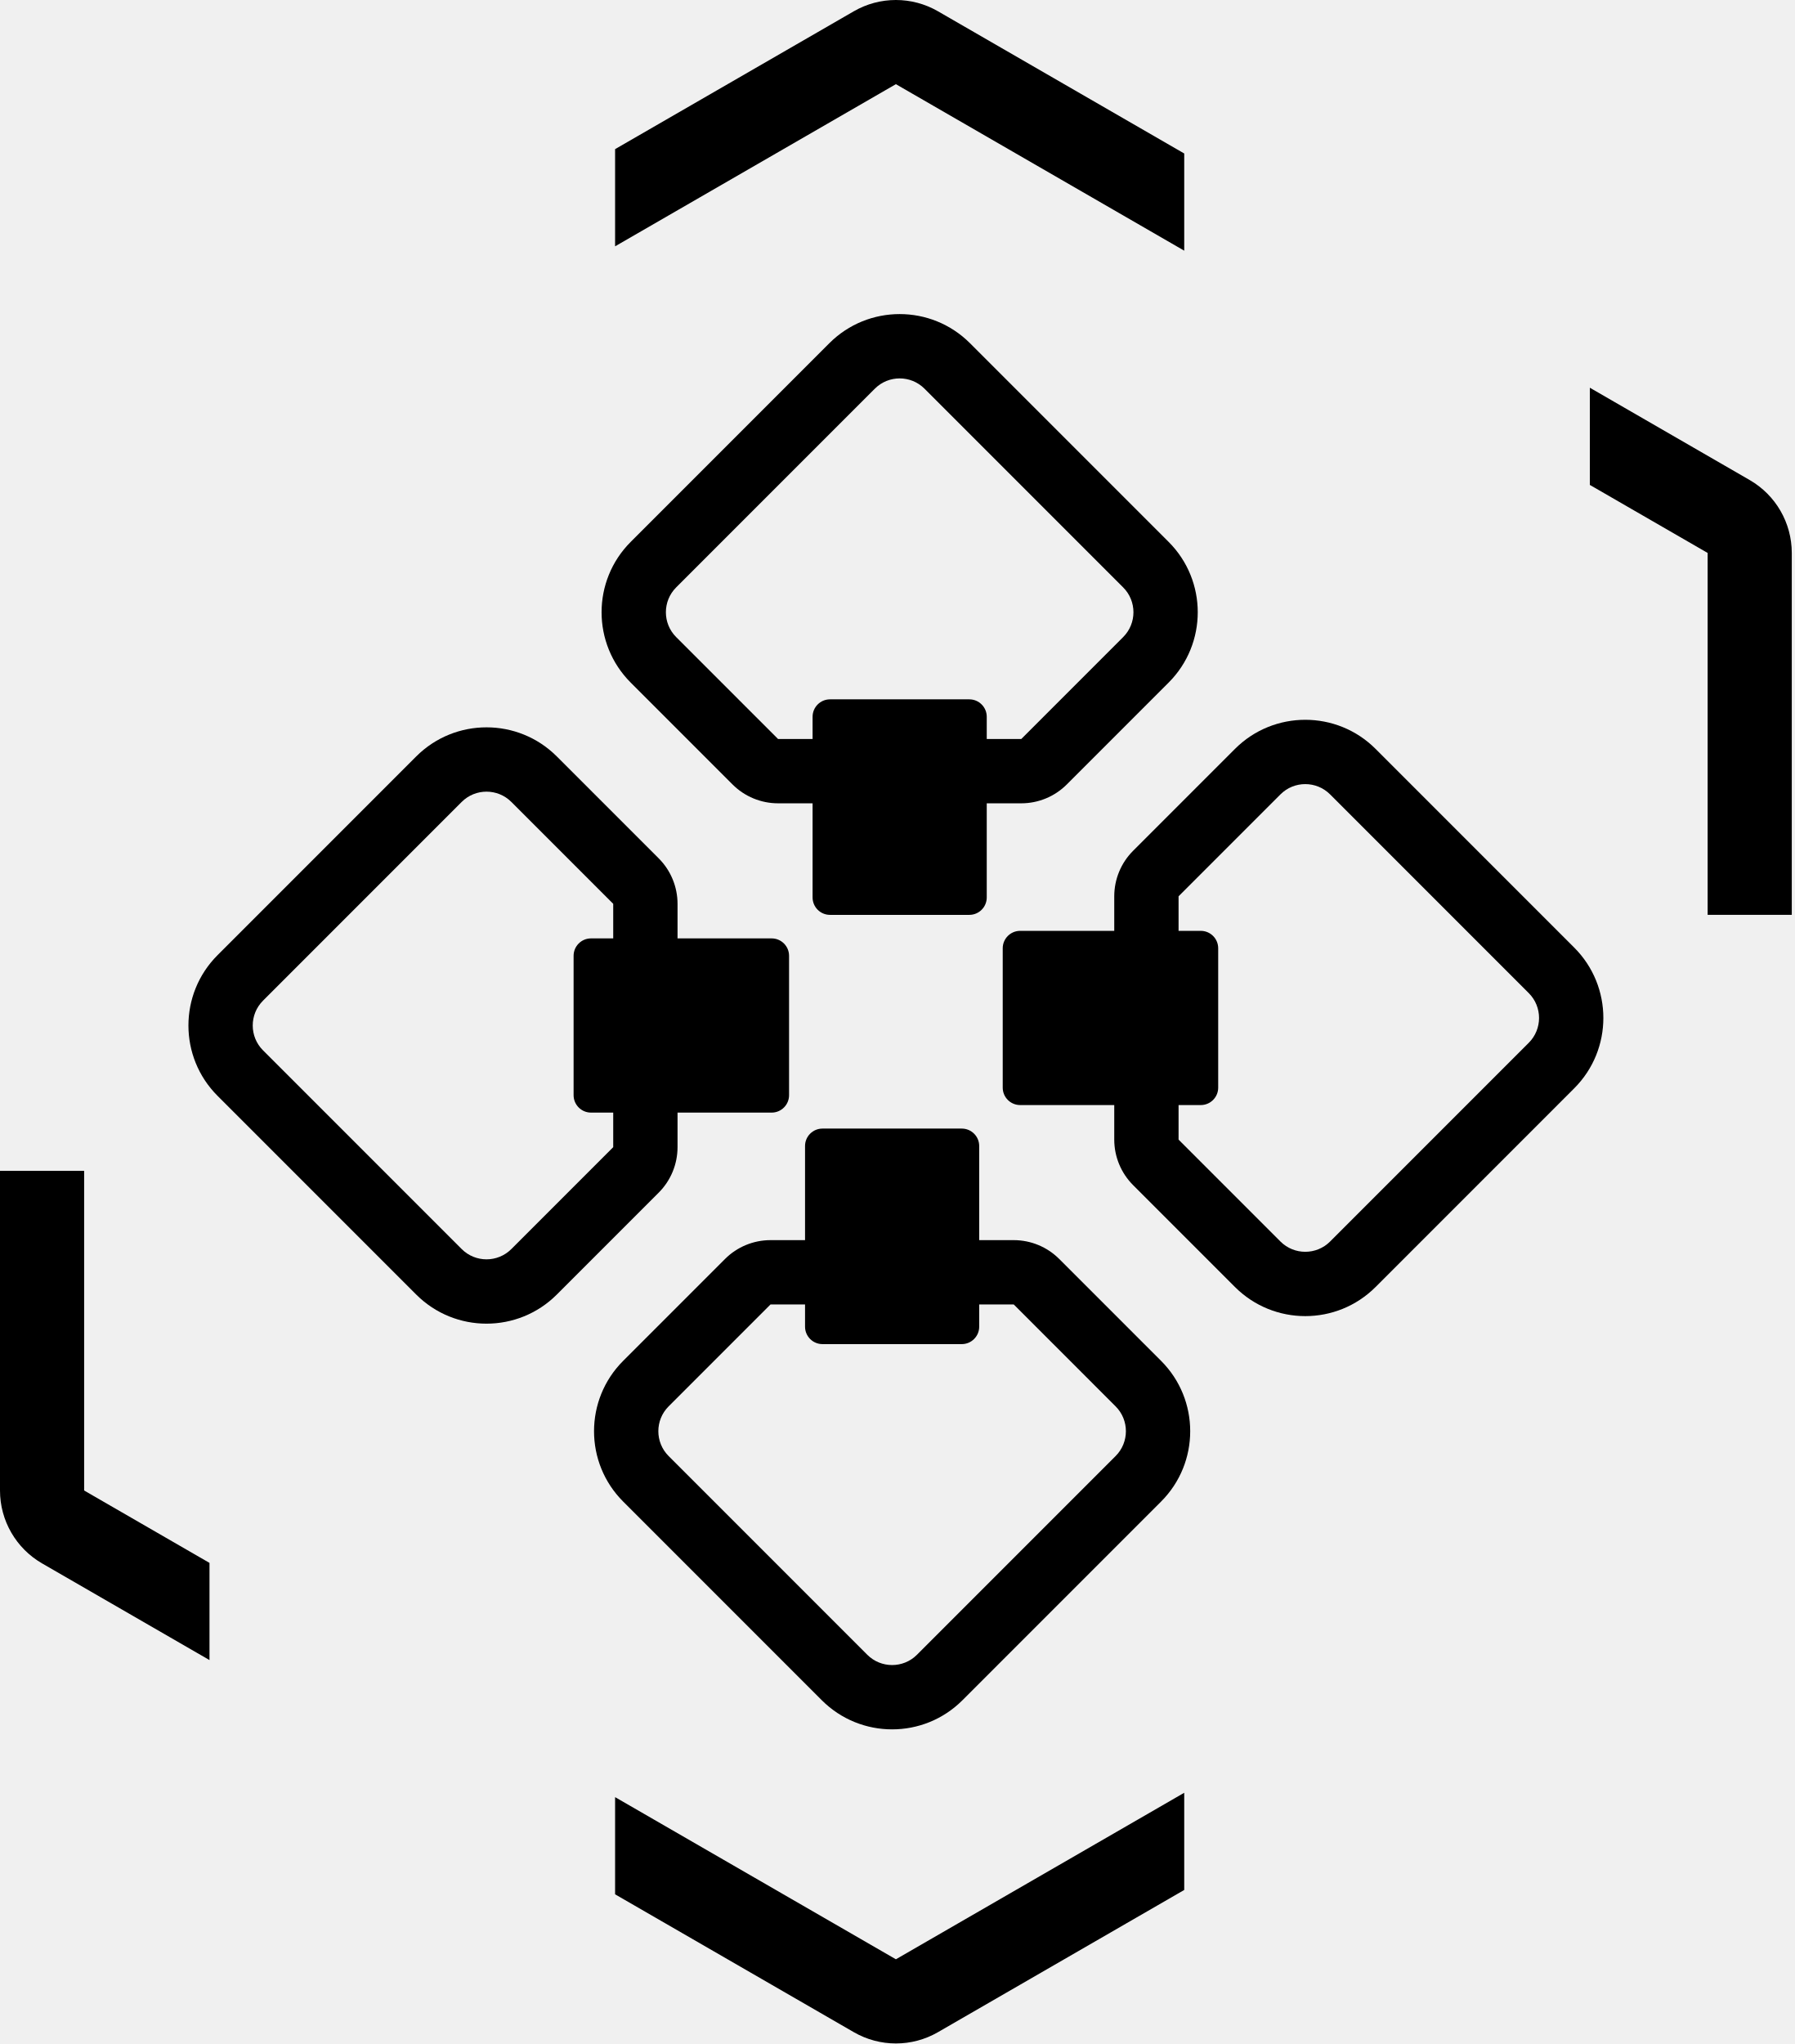
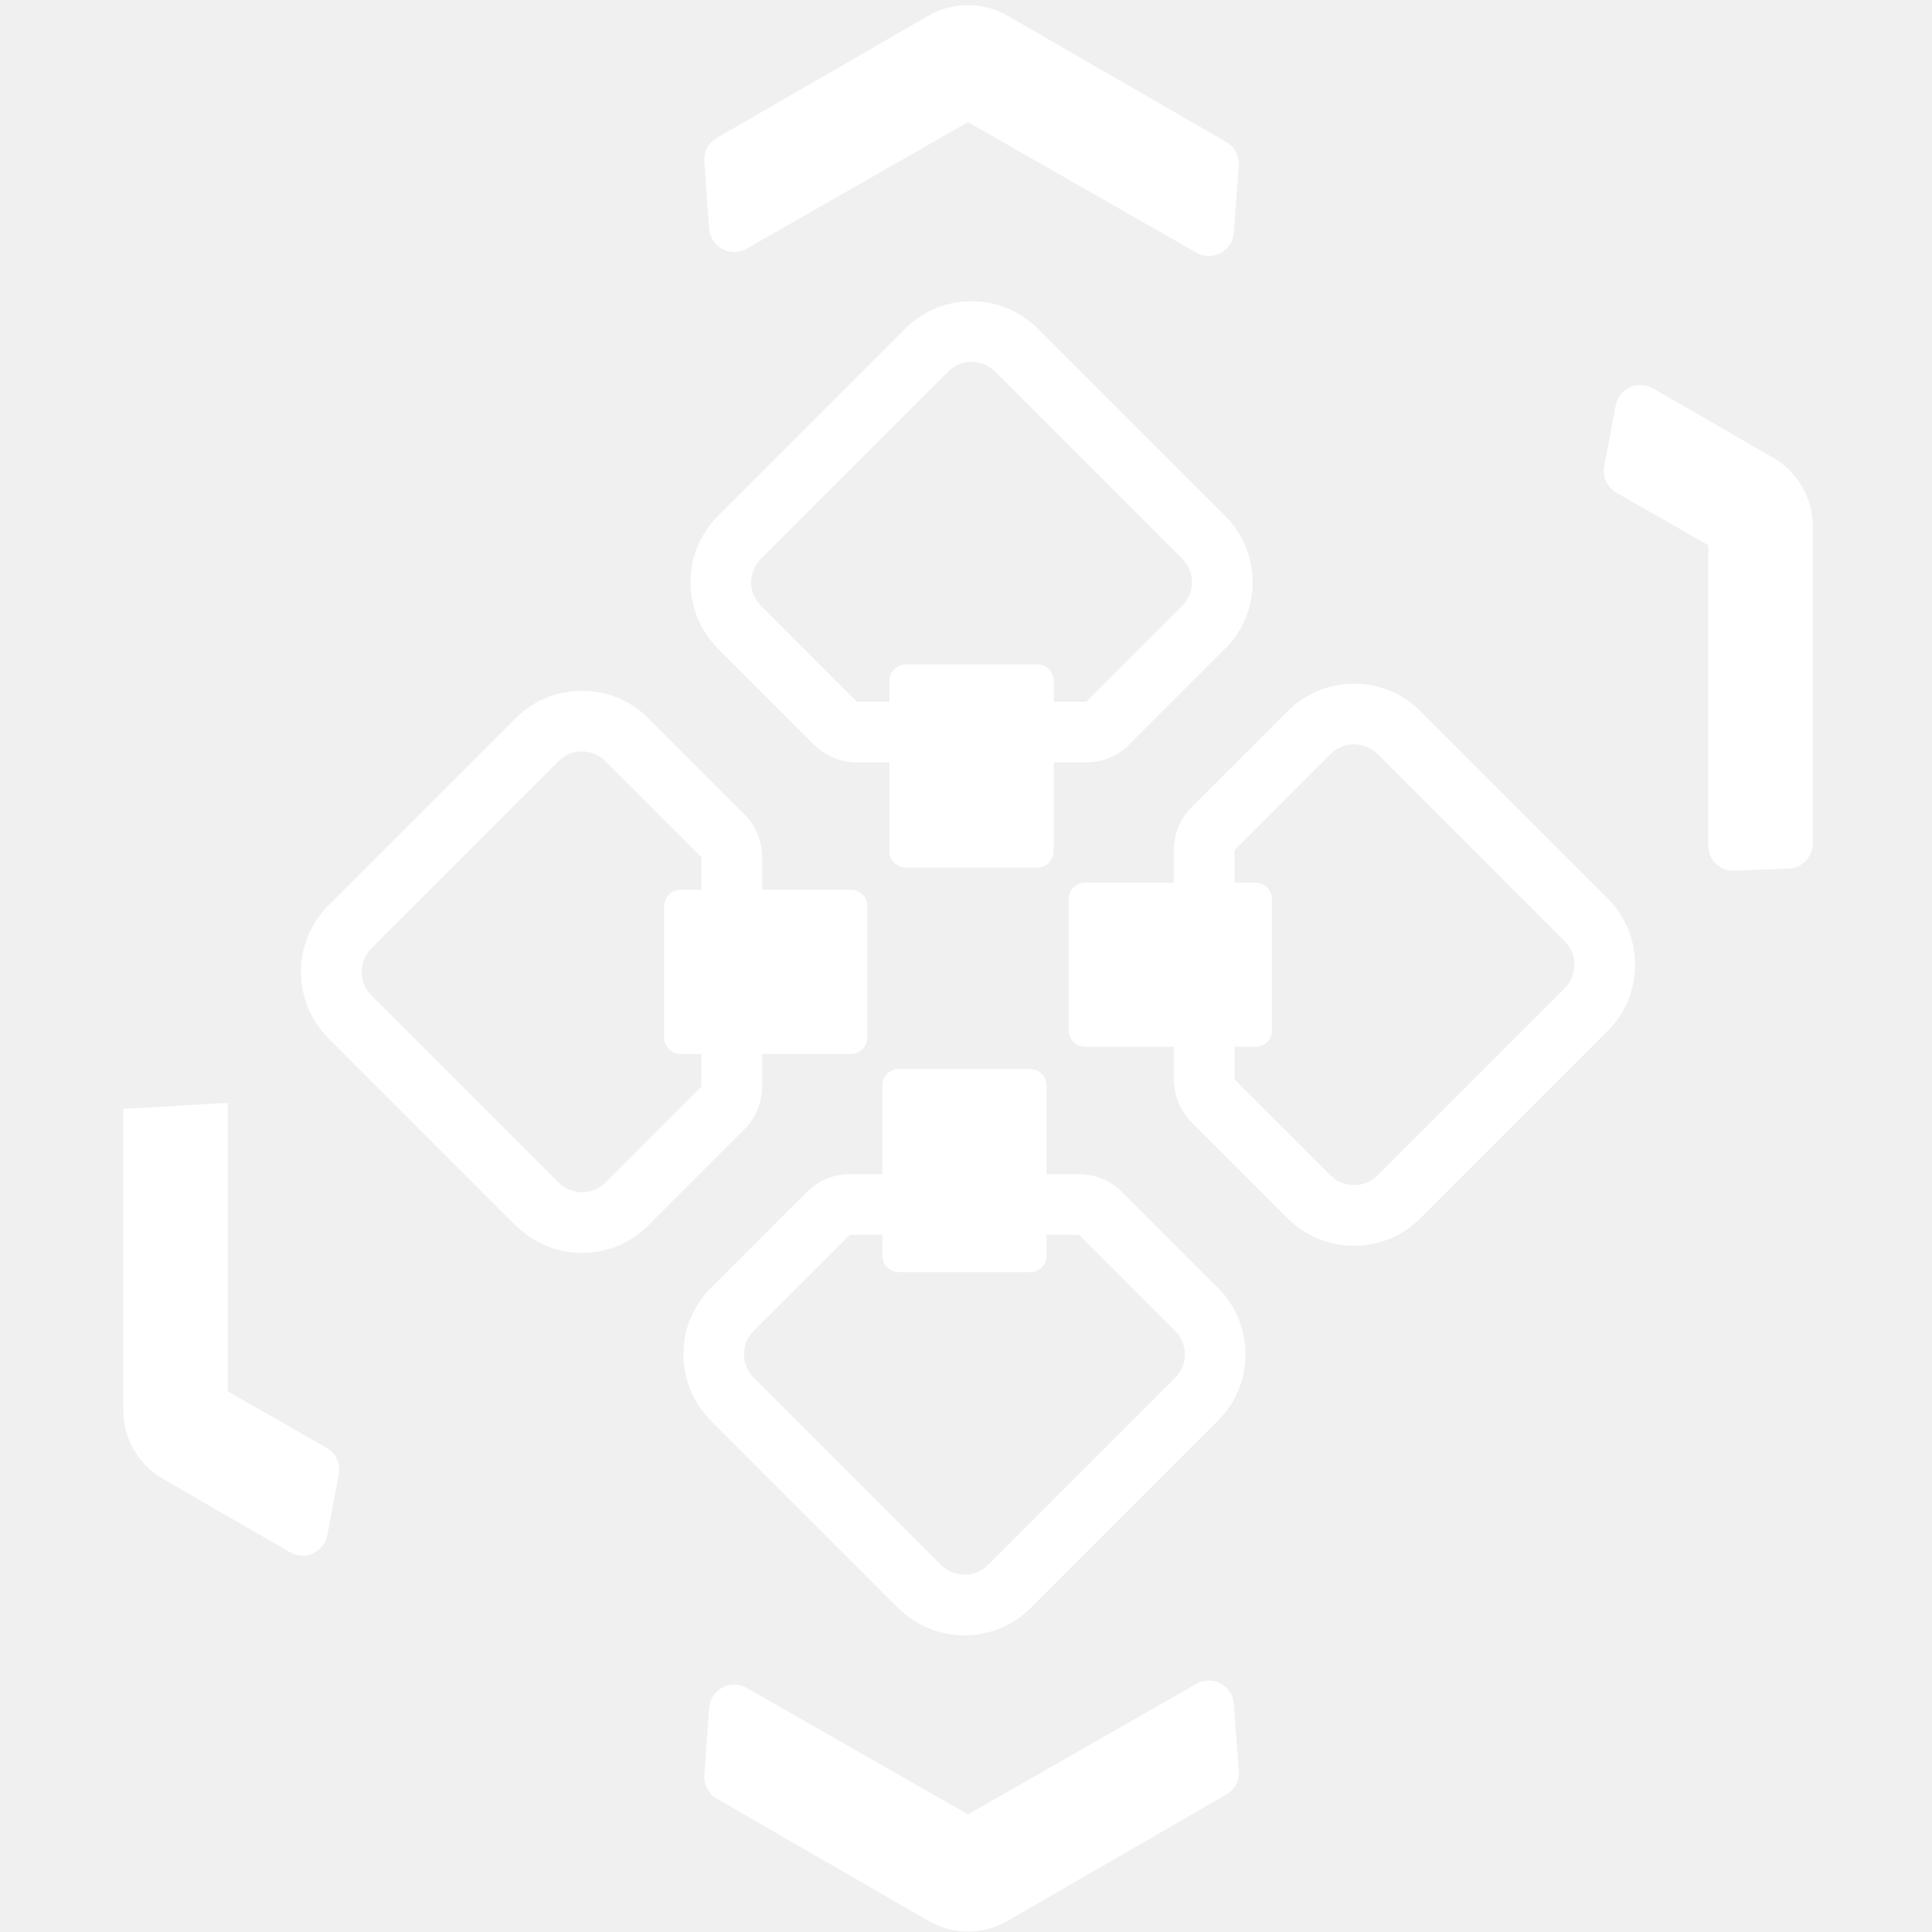
- <svg xmlns="http://www.w3.org/2000/svg" width="100%" height="100%" viewBox="0 0 569 648" version="1.1" xml:space="preserve" style="fill-rule:evenodd;clip-rule:evenodd;stroke-linejoin:round;stroke-miterlimit:2;">
-   <g transform="matrix(0.23034,0,0,0.185262,0,0)">
-     <g transform="matrix(4.001847,0,0,2.801888,0,0)">
-       <g transform="matrix(1.48541,0,0,2.637787,-1067.41,-1642.057)">
-         <path d="M1114.074,834.337L1114.074,750.539L1086.792,734.788L1086.792,712.286L1123.818,733.663C1129.847,737.144 1133.561,743.577 1133.561,750.539L1133.561,834.337L1114.074,834.337ZM738.083,893.614L738.083,967.618L767.113,984.378L767.113,1006.88L728.34,984.494C722.31,981.013 718.596,974.58 718.596,967.618L718.596,893.614L738.083,893.614ZM861.049,657.043L916.335,625.124C922.365,621.643 929.793,621.643 935.822,625.124L992.855,658.052L992.855,680.553L926.079,642L861.049,679.545L861.049,657.043ZM861.049,1038.613L926.079,1076.157L992.855,1037.604L992.855,1060.106L935.822,1093.034C929.793,1096.515 922.365,1096.515 916.335,1093.034L861.049,1061.114L861.049,1038.613Z" />
-       </g>
-       <g transform="matrix(0.905613,1.608185,-0.509975,0.905613,81.39711,-3768.092)">
-         <g transform="matrix(0.369711,0,0,0.656532,988.2523,1440.449)">
-           <path d="M1514.181,1091.448L1465.833,1139.796C1460.894,1144.734 1452.876,1144.734 1447.938,1139.796L1376.361,1068.219C1371.423,1063.281 1371.423,1055.263 1376.361,1050.325L1424.71,1001.976L1406.959,984.226C1398.197,975.463 1393.274,963.578 1393.274,951.186L1393.274,846.516C1393.274,806.644 1425.644,774.274 1465.516,774.274L1669.642,774.274C1709.513,774.274 1741.884,806.644 1741.884,846.516L1741.884,1050.642C1741.884,1090.513 1709.513,1122.884 1669.642,1122.884L1564.972,1122.884C1552.579,1122.884 1540.694,1117.961 1531.931,1109.198L1514.181,1091.448ZM1547.222,1058.407L1564.972,1076.157L1669.642,1076.157C1683.724,1076.157 1695.157,1064.724 1695.157,1050.642L1695.157,846.516C1695.157,832.433 1683.724,821 1669.642,821L1465.516,821C1451.433,821 1440,832.433 1440,846.516L1440,951.186L1457.75,968.936L1469.16,957.526C1474.098,952.588 1482.116,952.588 1487.055,957.526L1558.632,1029.103C1563.57,1034.041 1563.57,1042.059 1558.632,1046.997L1547.222,1058.407Z" />
+ <svg xmlns="http://www.w3.org/2000/svg" width="100%" height="100%" viewBox="0 0 154 154" version="1.1" xml:space="preserve" style="fill-rule:evenodd;clip-rule:evenodd;stroke-linejoin:round;stroke-miterlimit:2;">
+   <g transform="matrix(1,0,0,1,-517,-522)">
+     <g id="bk_LUCK" transform="matrix(4.166667,0,0,4.166667,517.3893,522.4104)">
+       <rect x="0" y="0" width="36.85" height="36.85" style="fill:none;" />
+       <g id="bk_LUCK1" transform="matrix(0.052434,0,0,0.029527,2.265168,0)">
+         <g transform="matrix(1.48541,0,0,2.637787,-1067.41,-1642.057)">
+           <path d="M1114.327,835.127C1112.65,835.196 1111.018,834.578 1109.807,833.416C1108.596,832.254 1107.912,830.648 1107.912,828.969C1107.912,809.939 1107.912,755.161 1107.912,755.161C1107.912,755.161 1092.649,746.439 1085.339,742.261C1083.056,740.956 1081.852,738.346 1082.342,735.763C1083.096,731.784 1084.237,725.764 1085.175,720.817C1085.546,718.855 1086.846,717.195 1088.661,716.363C1090.476,715.53 1092.582,715.629 1094.311,716.628C1105.134,722.876 1123.818,733.663 1123.818,733.663C1129.847,737.144 1133.561,743.577 1133.561,750.539L1133.561,828.422C1133.561,831.727 1130.954,834.444 1127.651,834.58C1123.667,834.743 1118.413,834.959 1114.327,835.127ZM744.246,892.143L744.246,962.996C744.246,962.996 760.845,972.482 768.518,976.867C770.796,978.169 772,980.772 771.517,983.352C770.772,987.334 769.643,993.366 768.714,998.325C768.346,1000.29 767.048,1001.955 765.232,1002.79C763.415,1003.625 761.307,1003.528 759.575,1002.528C748.297,996.017 728.34,984.494 728.34,984.494C722.31,981.013 718.596,974.58 718.596,967.618L718.596,893.614L744.246,892.143ZM861.321,660.888C861.155,658.536 862.345,656.295 864.387,655.116C876.345,648.212 916.335,625.124 916.335,625.124C922.365,621.643 929.793,621.643 935.822,625.124C935.822,625.124 977.296,649.069 989.51,656.12C991.556,657.302 992.746,659.548 992.575,661.905C992.274,666.044 991.784,672.783 991.376,678.397C991.222,680.509 989.995,682.394 988.127,683.389C986.258,684.385 984.009,684.352 982.171,683.301C964.64,673.282 926.079,651.244 926.079,651.244C926.079,651.244 888.877,672.505 871.695,682.325C869.855,683.376 867.603,683.409 865.734,682.41C863.864,681.412 862.639,679.523 862.489,677.409C862.091,671.782 861.614,665.03 861.321,660.888ZM862.489,1040.749C862.639,1038.635 863.864,1036.746 865.734,1035.747C867.603,1034.749 869.855,1034.781 871.695,1035.833C888.877,1045.652 926.079,1066.913 926.079,1066.913C926.079,1066.913 964.64,1044.876 982.171,1034.857C984.009,1033.806 986.258,1033.773 988.127,1034.768C989.995,1035.764 991.222,1037.649 991.376,1039.76C991.784,1045.374 992.274,1052.114 992.575,1056.253C992.746,1058.609 991.556,1060.856 989.51,1062.037C977.296,1069.088 935.822,1093.034 935.822,1093.034C929.793,1096.515 922.365,1096.515 916.335,1093.034C916.335,1093.034 876.345,1069.945 864.387,1063.041C862.345,1061.862 861.155,1059.621 861.321,1057.269C861.614,1053.128 862.091,1046.375 862.489,1040.749Z" style="fill:white;" />
        </g>
-         <g transform="matrix(0.369711,0,0,-0.656532,988.2523,2964.691)">
-           <path d="M1514.181,1091.448L1465.833,1139.796C1460.894,1144.734 1452.876,1144.734 1447.938,1139.796L1376.361,1068.219C1371.423,1063.281 1371.423,1055.263 1376.361,1050.325L1424.71,1001.976L1406.959,984.226C1398.197,975.463 1393.274,963.578 1393.274,951.186L1393.274,846.516C1393.274,806.644 1425.644,774.274 1465.516,774.274L1669.642,774.274C1709.513,774.274 1741.884,806.644 1741.884,846.516L1741.884,1050.642C1741.884,1090.513 1709.513,1122.884 1669.642,1122.884L1564.972,1122.884C1552.579,1122.884 1540.694,1117.961 1531.931,1109.198L1514.181,1091.448ZM1547.222,1058.407L1564.972,1076.157L1669.642,1076.157C1683.724,1076.157 1695.157,1064.724 1695.157,1050.642L1695.157,846.516C1695.157,832.433 1683.724,821 1669.642,821L1465.516,821C1451.433,821 1440,832.433 1440,846.516L1440,951.186L1457.75,968.936L1469.16,957.526C1474.098,952.588 1482.116,952.588 1487.055,957.526L1558.632,1029.103C1563.57,1034.041 1563.57,1042.059 1558.632,1046.997L1547.222,1058.407Z" />
-         </g>
-         <g transform="matrix(-0.369711,0,0,0.656532,1993.278,1440.449)">
-           <path d="M1514.181,1091.448L1465.833,1139.796C1460.894,1144.734 1452.876,1144.734 1447.938,1139.796L1376.361,1068.219C1371.423,1063.281 1371.423,1055.263 1376.361,1050.325L1424.71,1001.976L1406.959,984.226C1398.197,975.463 1393.274,963.578 1393.274,951.186L1393.274,846.516C1393.274,806.644 1425.644,774.274 1465.516,774.274L1669.642,774.274C1709.513,774.274 1741.884,806.644 1741.884,846.516L1741.884,1050.642C1741.884,1090.513 1709.513,1122.884 1669.642,1122.884L1564.972,1122.884C1552.579,1122.884 1540.694,1117.961 1531.931,1109.198L1514.181,1091.448ZM1547.222,1058.407L1564.972,1076.157L1669.642,1076.157C1683.724,1076.157 1695.157,1064.724 1695.157,1050.642L1695.157,846.516C1695.157,832.433 1683.724,821 1669.642,821L1465.516,821C1451.433,821 1440,832.433 1440,846.516L1440,951.186L1457.75,968.936L1469.16,957.526C1474.098,952.588 1482.116,952.588 1487.055,957.526L1558.632,1029.103C1563.57,1034.041 1563.57,1042.059 1558.632,1046.997L1547.222,1058.407Z" />
-         </g>
-         <g transform="matrix(-0.369711,0,0,-0.656532,1993.278,2964.691)">
-           <path d="M1514.181,1091.448L1465.833,1139.796C1460.894,1144.734 1452.876,1144.734 1447.938,1139.796L1376.361,1068.219C1371.423,1063.281 1371.423,1055.263 1376.361,1050.325L1424.71,1001.976L1406.959,984.226C1398.197,975.463 1393.274,963.578 1393.274,951.186L1393.274,846.516C1393.274,806.644 1425.644,774.274 1465.516,774.274L1669.642,774.274C1709.513,774.274 1741.884,806.644 1741.884,846.516L1741.884,1050.642C1741.884,1090.513 1709.513,1122.884 1669.642,1122.884L1564.972,1122.884C1552.579,1122.884 1540.694,1117.961 1531.931,1109.198L1514.181,1091.448ZM1547.222,1058.407L1564.972,1076.157L1669.642,1076.157C1683.724,1076.157 1695.157,1064.724 1695.157,1050.642L1695.157,846.516C1695.157,832.433 1683.724,821 1669.642,821L1465.516,821C1451.433,821 1440,832.433 1440,846.516L1440,951.186L1457.75,968.936L1469.16,957.526C1474.098,952.588 1482.116,952.588 1487.055,957.526L1558.632,1029.103C1563.57,1034.041 1563.57,1042.059 1558.632,1046.997L1547.222,1058.407Z" />
+         <g transform="matrix(0.905613,1.608185,-0.509975,0.905613,81.39711,-3768.092)">
+           <g transform="matrix(0.369711,0,0,0.656532,988.2523,1440.449)">
+             <path d="M1514.181,1091.448L1465.833,1139.796C1460.894,1144.734 1452.876,1144.734 1447.938,1139.796L1376.361,1068.219C1371.423,1063.281 1371.423,1055.263 1376.361,1050.325L1424.71,1001.976L1406.959,984.226C1398.197,975.463 1393.274,963.578 1393.274,951.186L1393.274,846.516C1393.274,806.644 1425.644,774.274 1465.516,774.274L1669.642,774.274C1709.513,774.274 1741.884,806.644 1741.884,846.516L1741.884,1050.642C1741.884,1090.513 1709.513,1122.884 1669.642,1122.884L1564.972,1122.884C1552.579,1122.884 1540.694,1117.961 1531.931,1109.198L1514.181,1091.448ZM1547.222,1058.407L1564.972,1076.157L1669.642,1076.157C1683.724,1076.157 1695.157,1064.724 1695.157,1050.642L1695.157,846.516C1695.157,832.433 1683.724,821 1669.642,821L1465.516,821C1451.433,821 1440,832.433 1440,846.516L1440,951.186L1457.75,968.936L1469.16,957.526C1474.098,952.588 1482.116,952.588 1487.055,957.526L1558.632,1029.103C1563.57,1034.041 1563.57,1042.059 1558.632,1046.997L1547.222,1058.407Z" style="fill:white;" />
+           </g>
+           <g transform="matrix(0.369711,0,0,-0.656532,988.2523,2964.691)">
+             <path d="M1514.181,1091.448L1465.833,1139.796C1460.894,1144.734 1452.876,1144.734 1447.938,1139.796L1376.361,1068.219C1371.423,1063.281 1371.423,1055.263 1376.361,1050.325L1424.71,1001.976L1406.959,984.226C1398.197,975.463 1393.274,963.578 1393.274,951.186L1393.274,846.516C1393.274,806.644 1425.644,774.274 1465.516,774.274L1669.642,774.274C1709.513,774.274 1741.884,806.644 1741.884,846.516L1741.884,1050.642C1741.884,1090.513 1709.513,1122.884 1669.642,1122.884L1564.972,1122.884C1552.579,1122.884 1540.694,1117.961 1531.931,1109.198L1514.181,1091.448ZM1547.222,1058.407L1564.972,1076.157L1669.642,1076.157C1683.724,1076.157 1695.157,1064.724 1695.157,1050.642L1695.157,846.516C1695.157,832.433 1683.724,821 1669.642,821L1465.516,821C1451.433,821 1440,832.433 1440,846.516L1440,951.186L1457.75,968.936L1469.16,957.526C1474.098,952.588 1482.116,952.588 1487.055,957.526L1558.632,1029.103C1563.57,1034.041 1563.57,1042.059 1558.632,1046.997L1547.222,1058.407Z" style="fill:white;" />
+           </g>
+           <g transform="matrix(-0.369711,0,0,0.656532,1993.278,1440.449)">
+             <path d="M1514.181,1091.448L1465.833,1139.796C1460.894,1144.734 1452.876,1144.734 1447.938,1139.796L1376.361,1068.219C1371.423,1063.281 1371.423,1055.263 1376.361,1050.325L1424.71,1001.976L1406.959,984.226C1398.197,975.463 1393.274,963.578 1393.274,951.186L1393.274,846.516C1393.274,806.644 1425.644,774.274 1465.516,774.274L1669.642,774.274C1709.513,774.274 1741.884,806.644 1741.884,846.516L1741.884,1050.642C1741.884,1090.513 1709.513,1122.884 1669.642,1122.884L1564.972,1122.884C1552.579,1122.884 1540.694,1117.961 1531.931,1109.198L1514.181,1091.448ZM1547.222,1058.407L1564.972,1076.157L1669.642,1076.157C1683.724,1076.157 1695.157,1064.724 1695.157,1050.642L1695.157,846.516C1695.157,832.433 1683.724,821 1669.642,821L1465.516,821C1451.433,821 1440,832.433 1440,846.516L1440,951.186L1457.75,968.936L1469.16,957.526C1474.098,952.588 1482.116,952.588 1487.055,957.526L1558.632,1029.103C1563.57,1034.041 1563.57,1042.059 1558.632,1046.997L1547.222,1058.407Z" style="fill:white;" />
+           </g>
+           <g transform="matrix(-0.369711,0,0,-0.656532,1993.278,2964.691)">
+             <path d="M1514.181,1091.448L1465.833,1139.796C1460.894,1144.734 1452.876,1144.734 1447.938,1139.796L1376.361,1068.219C1371.423,1063.281 1371.423,1055.263 1376.361,1050.325L1424.71,1001.976L1406.959,984.226C1398.197,975.463 1393.274,963.578 1393.274,951.186L1393.274,846.516C1393.274,806.644 1425.644,774.274 1465.516,774.274L1669.642,774.274C1709.513,774.274 1741.884,806.644 1741.884,846.516L1741.884,1050.642C1741.884,1090.513 1709.513,1122.884 1669.642,1122.884L1564.972,1122.884C1552.579,1122.884 1540.694,1117.961 1531.931,1109.198L1514.181,1091.448ZM1547.222,1058.407L1564.972,1076.157L1669.642,1076.157C1683.724,1076.157 1695.157,1064.724 1695.157,1050.642L1695.157,846.516C1695.157,832.433 1683.724,821 1669.642,821L1465.516,821C1451.433,821 1440,832.433 1440,846.516L1440,951.186L1457.75,968.936L1469.16,957.526C1474.098,952.588 1482.116,952.588 1487.055,957.526L1558.632,1029.103C1563.57,1034.041 1563.57,1042.059 1558.632,1046.997L1547.222,1058.407Z" style="fill:white;" />
+           </g>
        </g>
      </g>
    </g>
  </g>
</svg>
